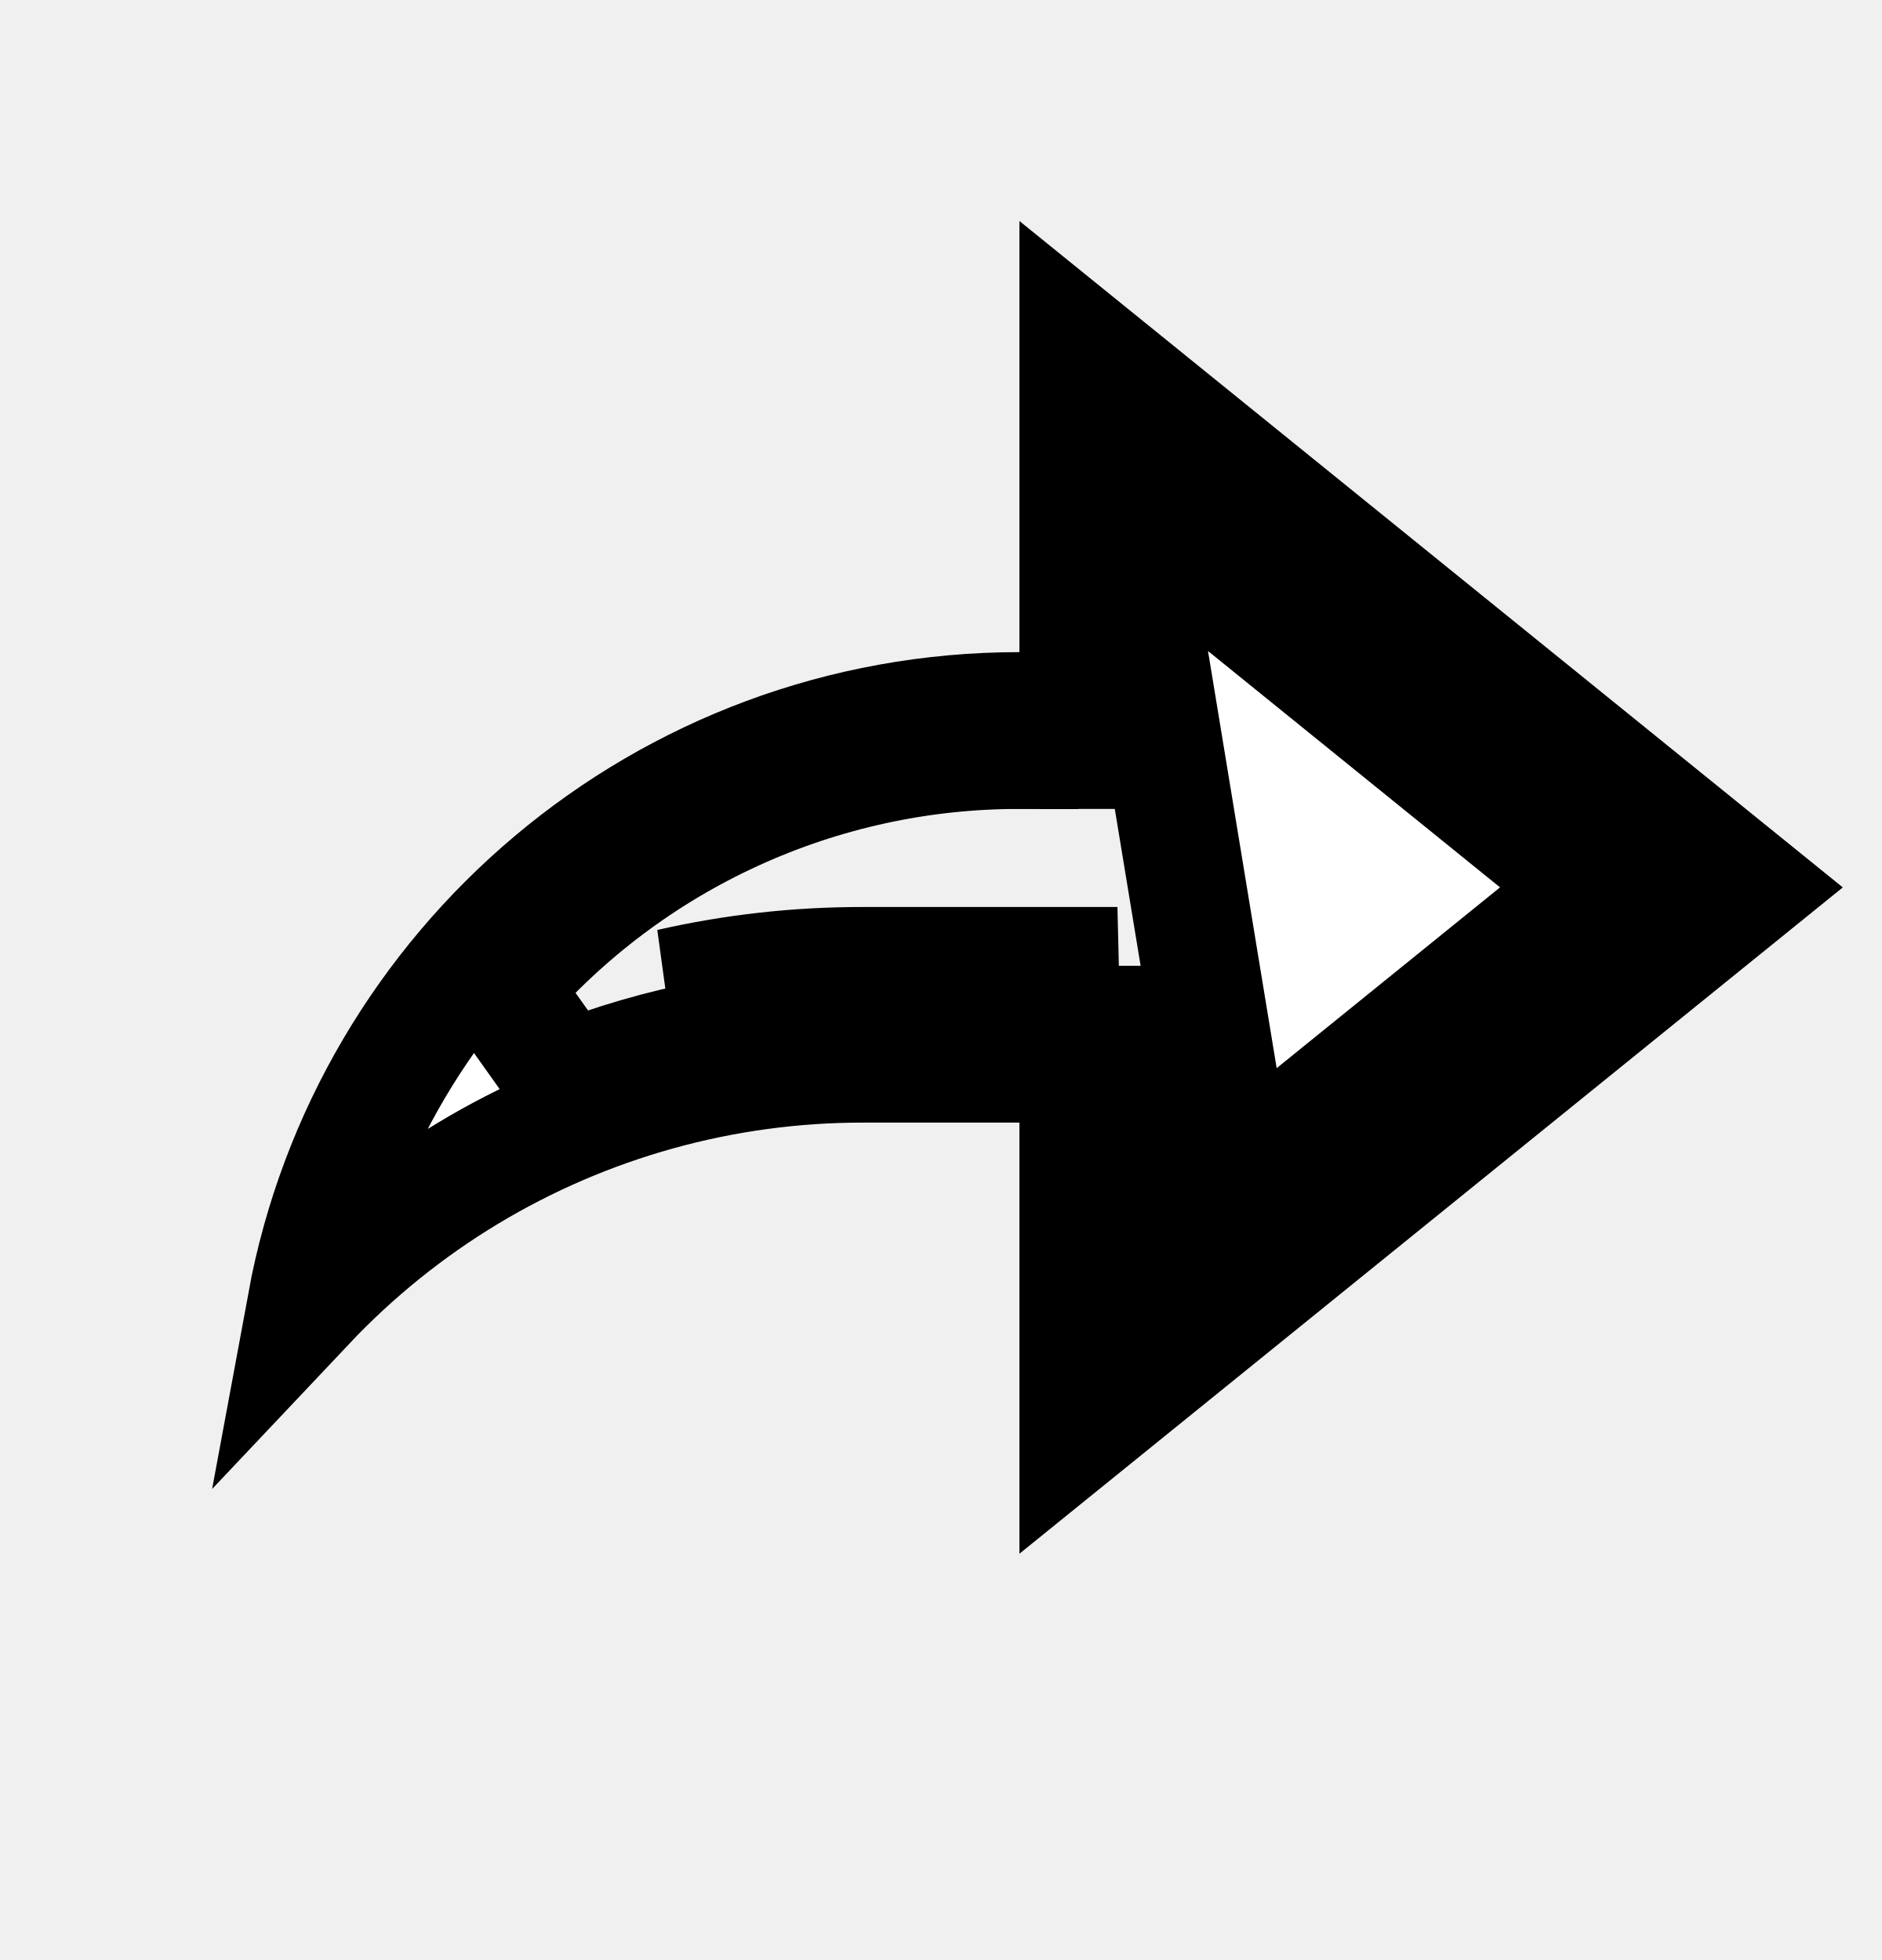
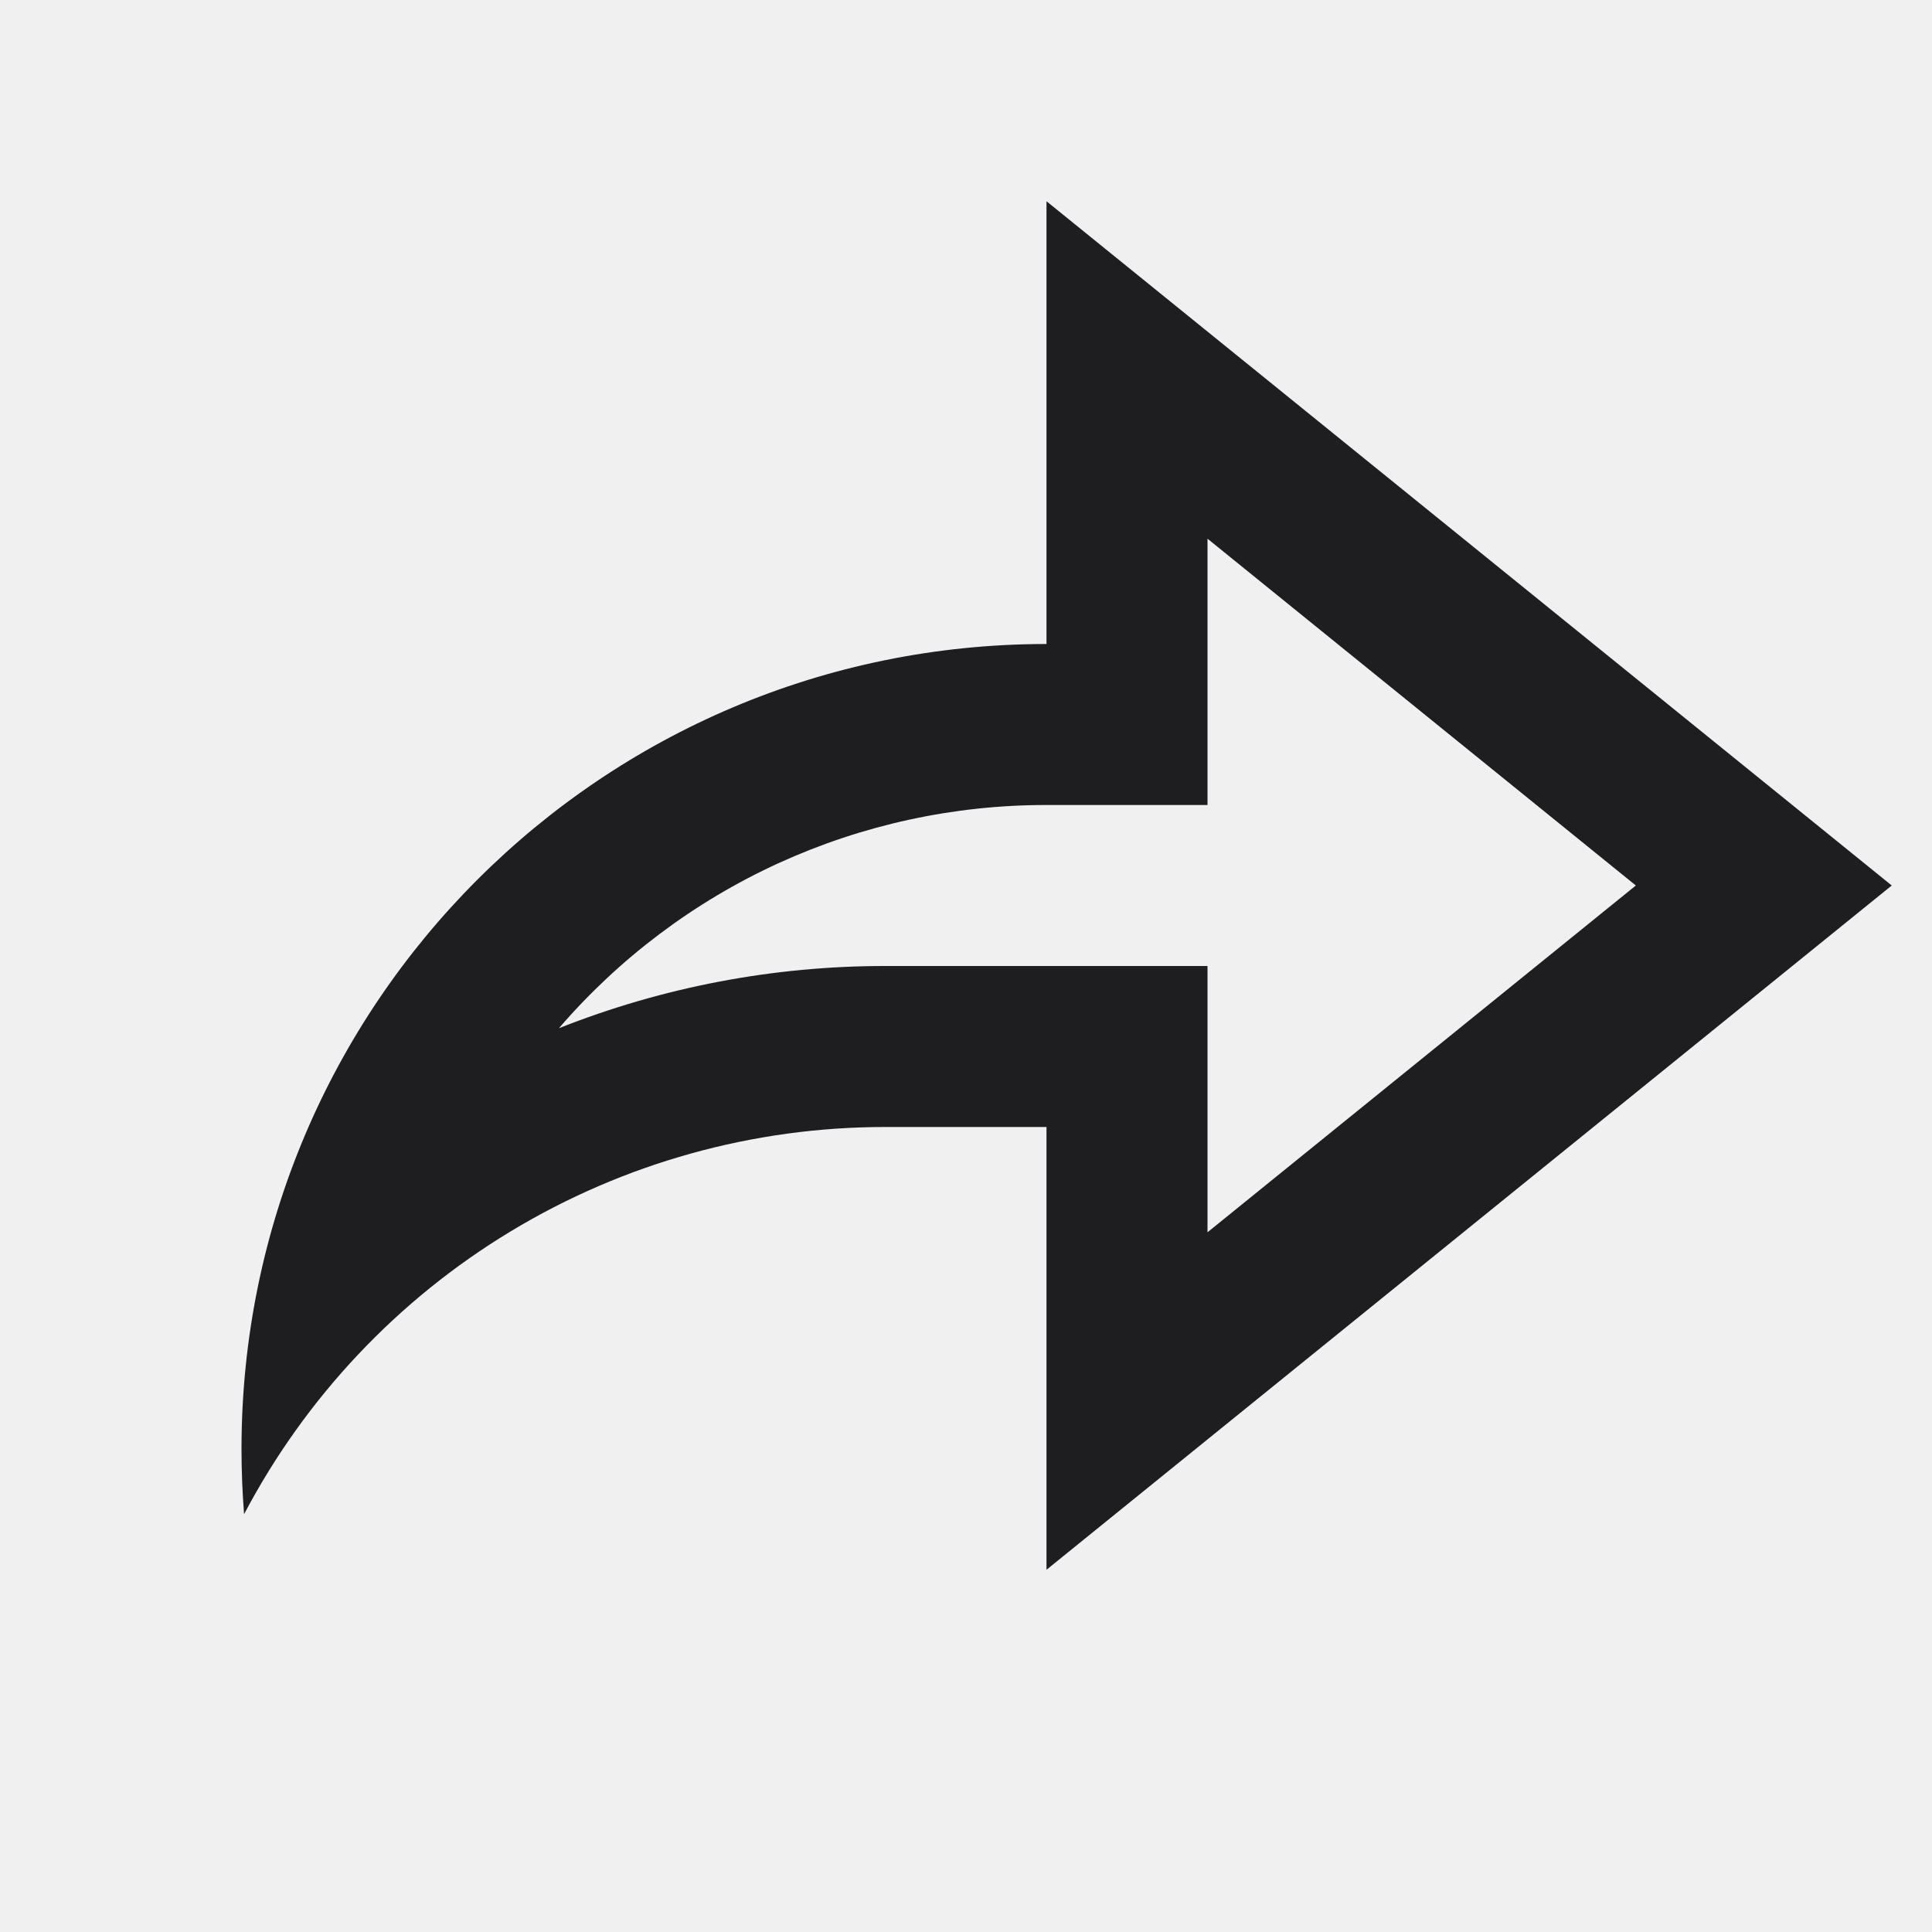
- <svg xmlns="http://www.w3.org/2000/svg" viewBox="0 0 24 25" fill="none">
-   <g clip-path="url(#clip0_406_736)">
-     <path d="M15 14.662V13.069V14.662ZM15 14.662L14.528 15.044L15 15.627M15 14.662V15.627M15 15.627H15.75V15.019M15 15.627L15.75 15.019M15.75 15.019L19.725 11.801L19.849 11.901L20.321 11.319L19.849 10.736L19.725 10.836L15.75 7.618V7.01H15L14.528 7.593L15.75 15.019ZM13.75 14.319V13.569H13H11C11 13.569 11 13.569 11 13.569C9.223 13.568 7.48 14.053 5.958 14.971C5.198 15.43 4.508 15.989 3.904 16.629C4.698 12.327 8.468 9.068 13 9.068H13.75V8.318V4.391L22.308 11.319L13.75 18.246V14.319ZM10.999 13.069H11H14.25V15.627V17.199L15.472 16.209L20.793 11.901L21.513 11.319L20.793 10.736L15.472 6.428L14.25 5.438V7.01V9.568L13.001 9.568L13 10.319V9.568H13C11.743 9.567 10.5 9.837 9.356 10.361C8.213 10.884 7.196 11.649 6.375 12.602L7.219 13.789C8.423 13.312 9.705 13.068 10.999 13.069ZM11 12.319H14.25L8.549 12.593C9.351 12.41 10.174 12.318 11 12.319Z" fill="white" stroke="black" stroke-width="1.5" />
+ <svg xmlns="http://www.w3.org/2000/svg" viewBox="0 0 24 24" fill="none">
+   <g clip-path="url(#clip0_253_1822)">
+     <path d="M13 14H11C9.36 13.999 7.75 14.447 6.346 15.295C4.942 16.143 3.796 17.358 3.032 18.81C3.011 18.541 3 18.27 3 18C3 12.477 7.477 8 13 8V2.5L23.5 11L13 19.5V14ZM11 12H15V15.308L20.321 11L15 6.692V10H13C11.85 9.999 10.714 10.246 9.668 10.724C8.623 11.203 7.693 11.902 6.943 12.773C8.234 12.261 9.611 11.999 11 12Z" fill="#1E1E20" />
  </g>
  <defs>
-     <clipPath id="clip0_406_736">
-       <rect width="24" height="24" fill="none" transform="translate(0 0.318481)" />
+     <clipPath id="clip0_253_1822">
+       <rect width="24" height="24" fill="none" />
    </clipPath>
  </defs>
</svg>
